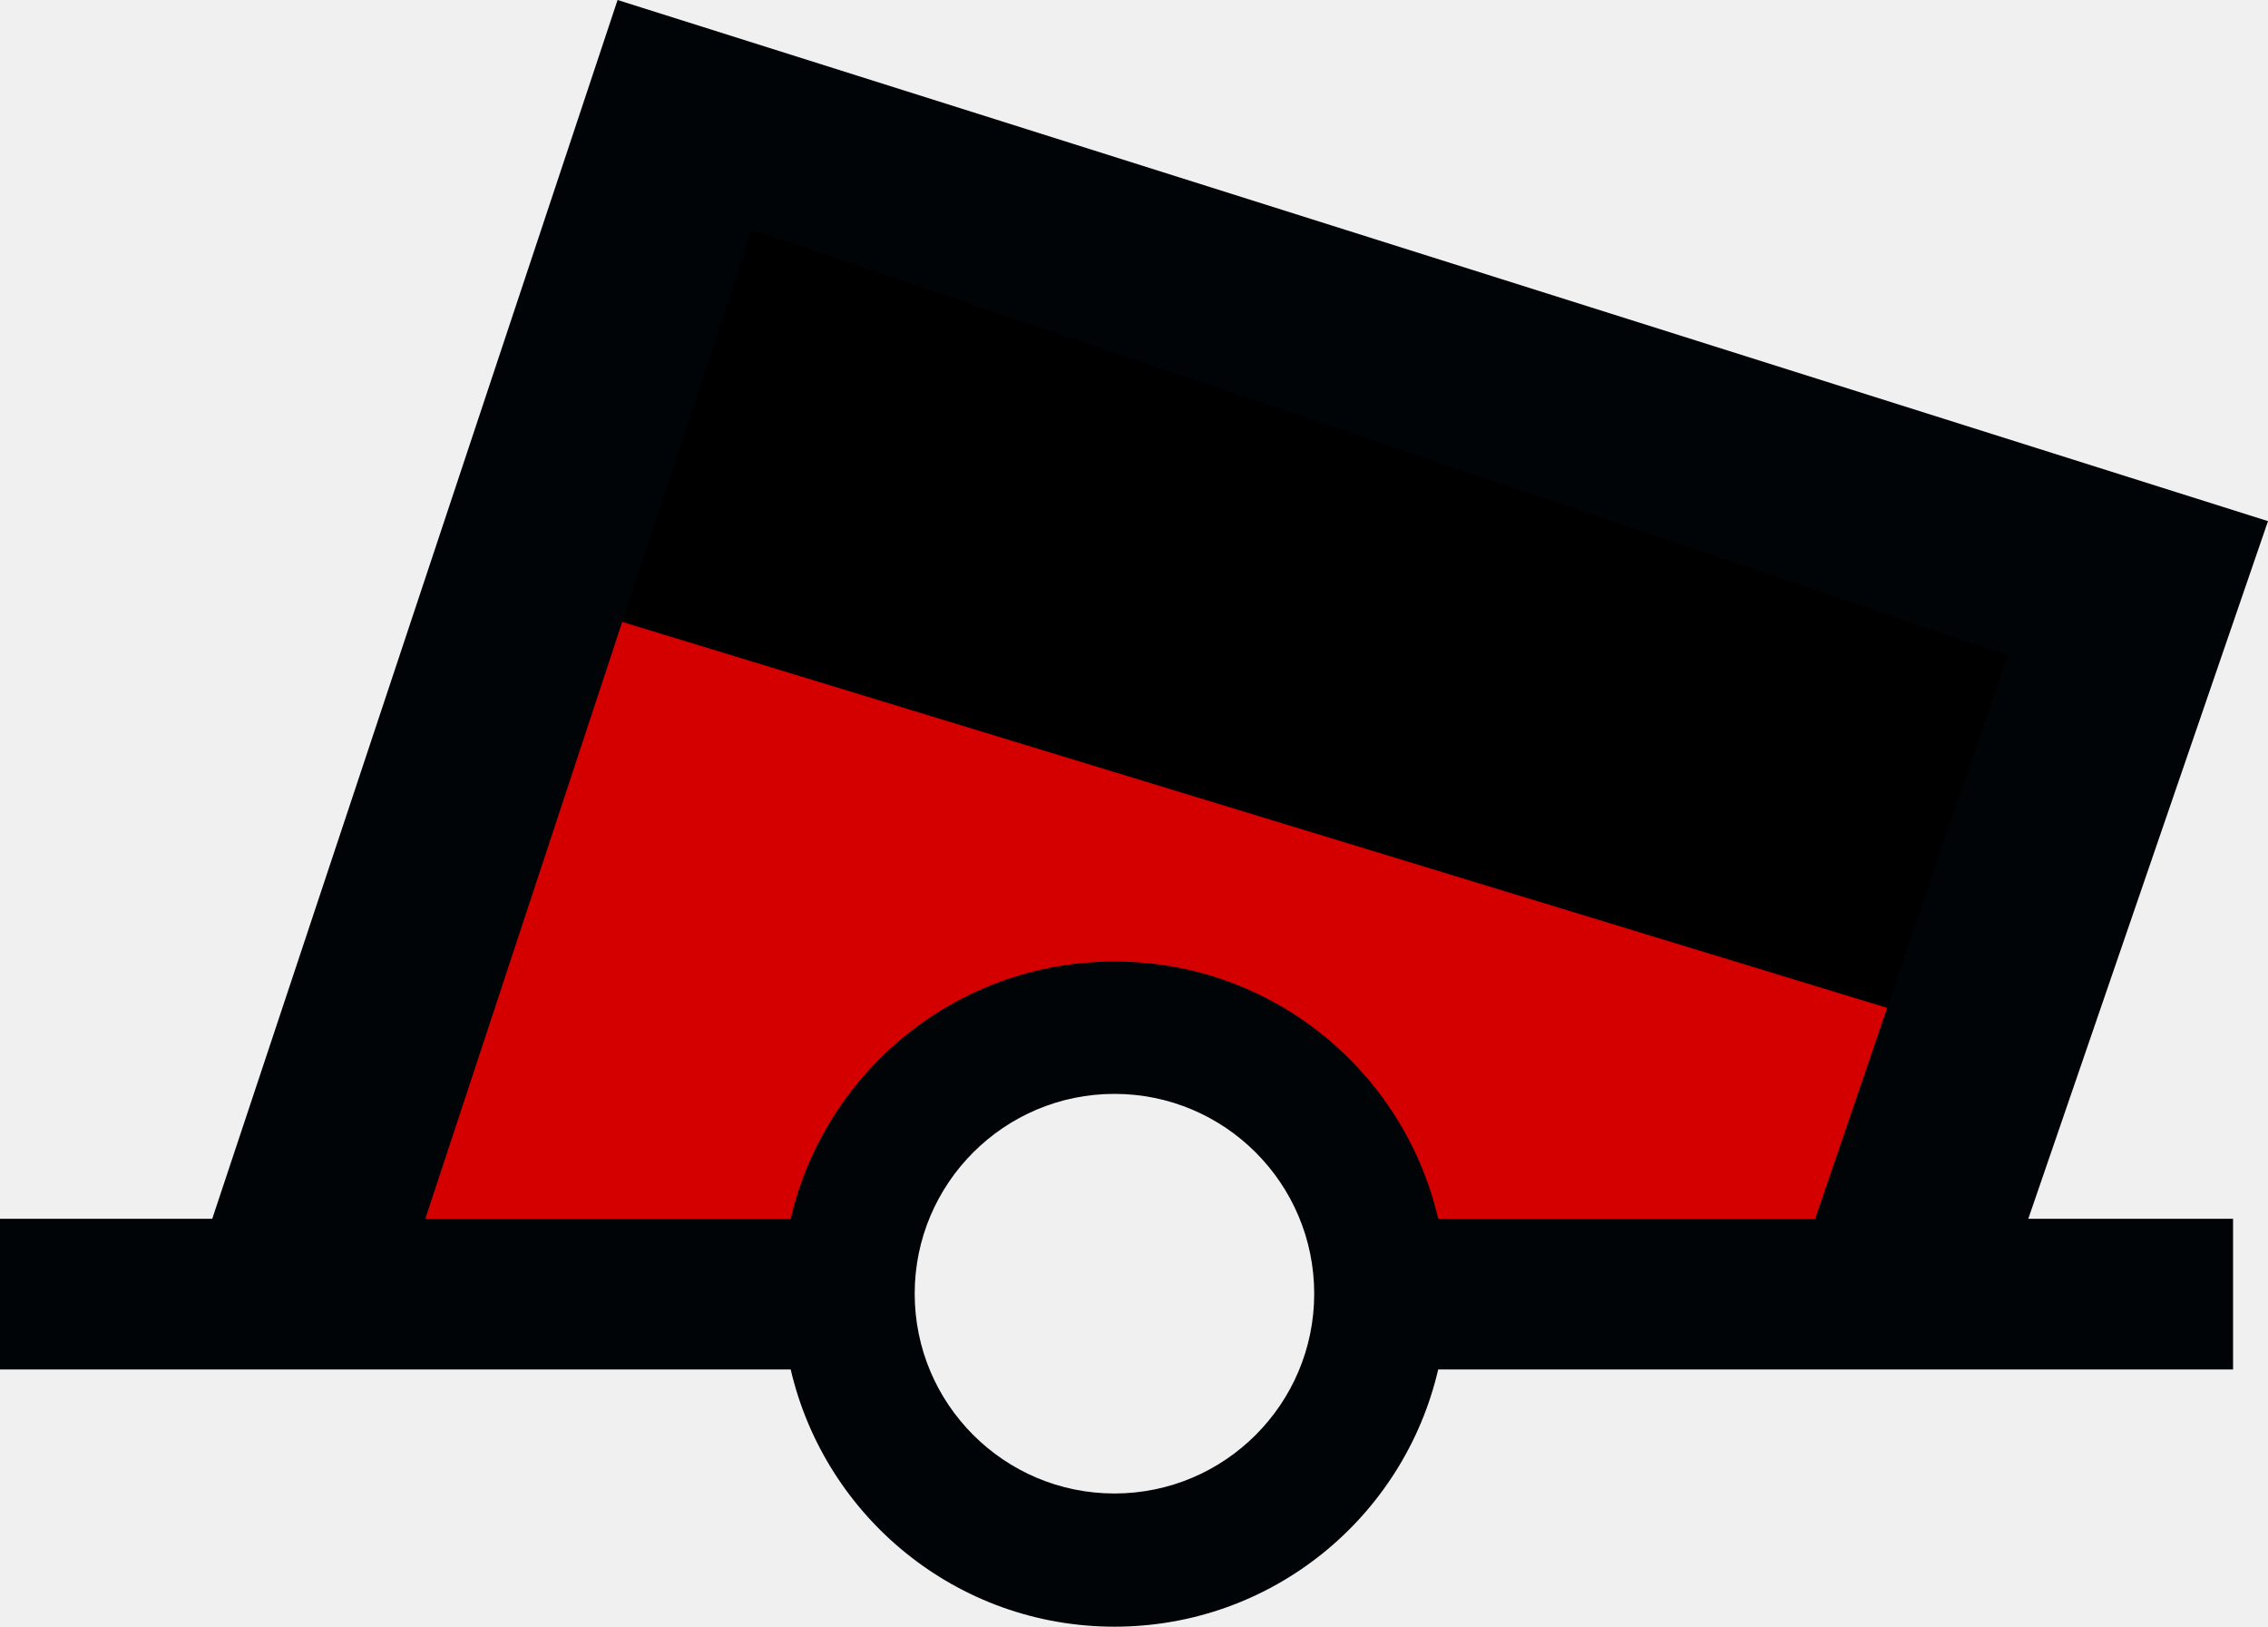
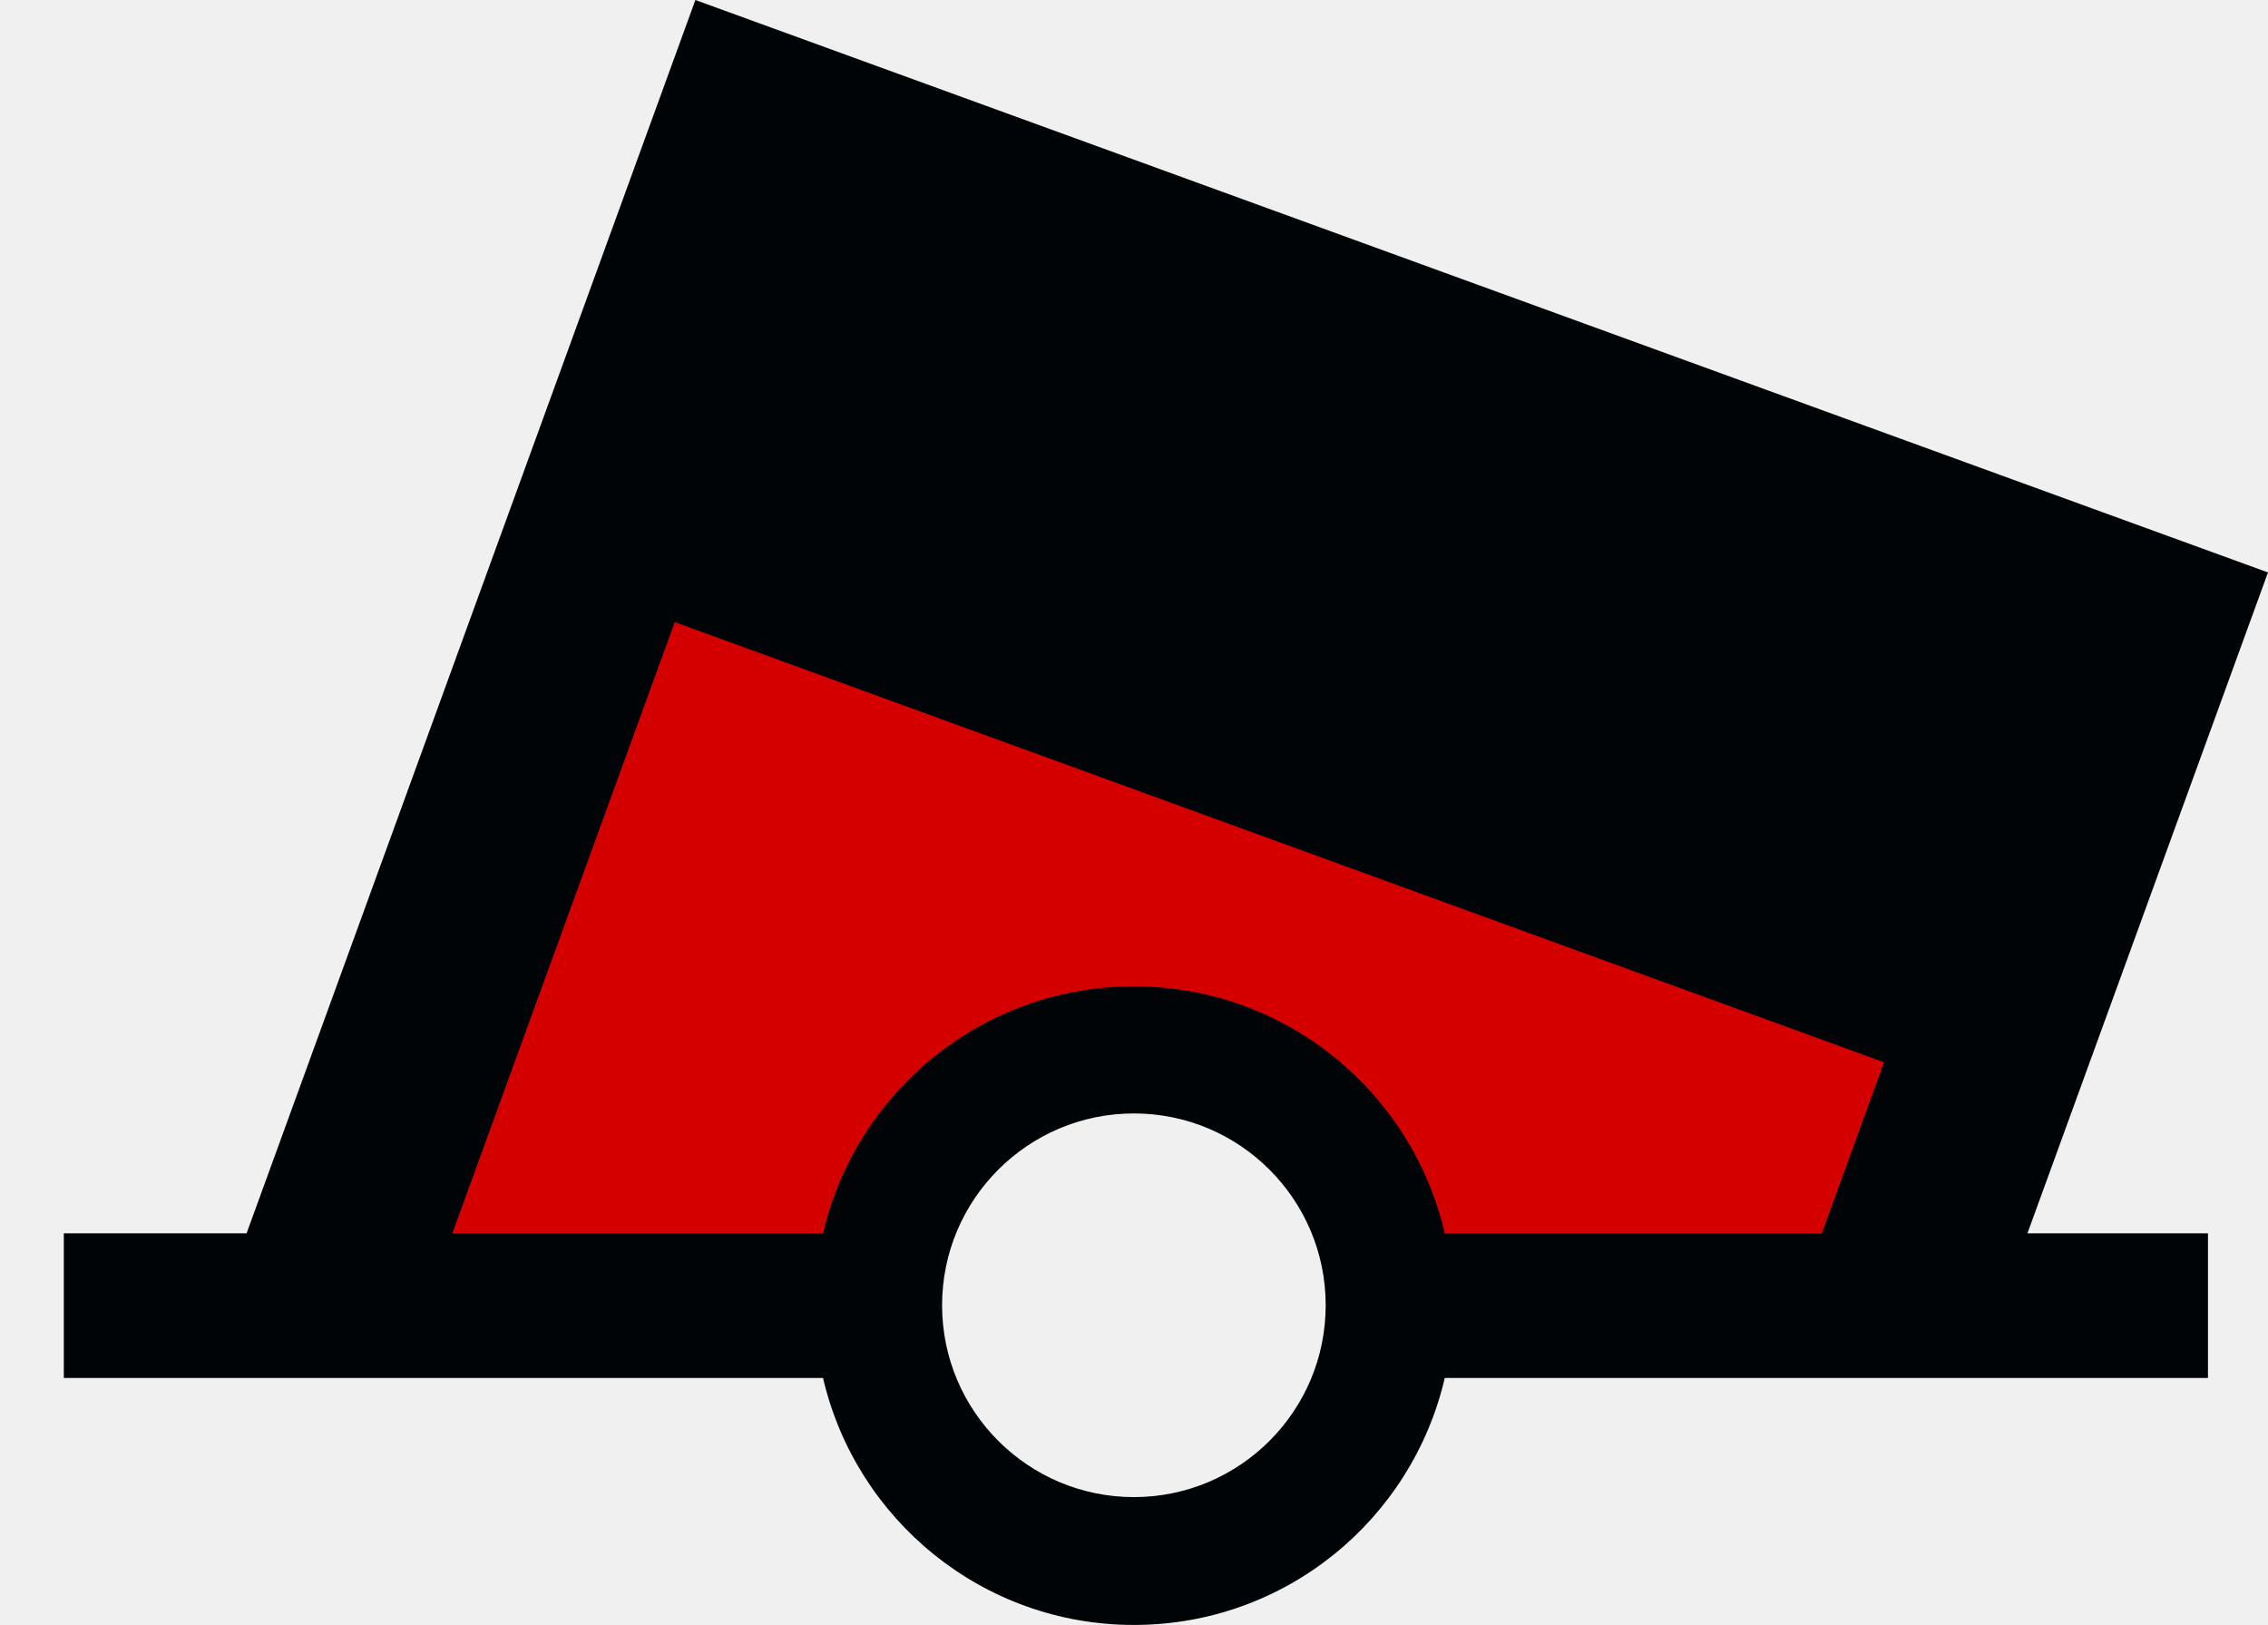
- <svg xmlns="http://www.w3.org/2000/svg" version="1.0" width="85.156" height="61.062" id="svg2">
+ <svg xmlns="http://www.w3.org/2000/svg" version="1.0" width="23.465mm" height="16.81mm" id="svg2">
  <defs id="defs4" />
-   <path style="fill:#ffcc00;fill-opacity:1;stroke:none;stroke-width:1px;stroke-linecap:butt;stroke-linejoin:miter;stroke-opacity:1" d="M 11.584,49.035 L 24.823,4.685 L 79.764,22.558 L 71.158,47.711 L 52.624,47.049 L 48.652,40.43 L 44.681,39.106 L 38.723,39.106 L 33.428,43.74 L 31.442,48.373 L 11.584,49.035 z " id="path2982" />
-   <path id="use2983" d="M 11.584,49.035 L 24.823,4.685 L 79.764,22.558 L 71.158,47.711 L 52.624,47.049 L 48.652,40.43 L 44.681,39.106 L 38.723,39.106 L 33.428,43.74 L 31.442,48.373 L 11.584,49.035 z " style="fill:#d40000;fill-opacity:1;stroke:none" />
-   <path style="fill:#000000;stroke:none;stroke-width:1px;stroke-linecap:butt;stroke-linejoin:miter;stroke-opacity:1" d="M 21.708,22.841 L 74.323,38.891 L 79.512,23.203 L 25.691,4.136 L 21.708,22.841 z " id="path2989" />
-   <path d="M 23.188,0 L 7.969,45.75 L 0,45.75 L 0,51.406 L 29.688,51.406 C 30.975,56.939 35.921,61.062 41.844,61.062 C 47.769,61.062 52.715,56.942 54,51.406 L 83.844,51.406 L 83.844,51.344 L 83.844,45.75 L 76.156,45.75 L 85.156,19.562 L 23.188,0 z M 28.219,8.625 L 75.375,24.594 L 68.156,45.75 L 54,45.75 C 52.715,40.214 47.769,36.094 41.844,36.094 C 35.921,36.094 30.975,40.217 29.688,45.75 L 15.969,45.75 L 28.219,8.625 z M 41.844,41.062 C 45.984,41.062 49.344,44.422 49.344,48.562 C 49.344,52.703 45.984,56.062 41.844,56.062 C 37.704,56.062 34.344,52.703 34.344,48.562 C 34.344,44.422 37.704,41.062 41.844,41.062 z " id="path90440" style="fill:#000407;fill-opacity:1;fill-rule:evenodd;stroke:none" />
+   <path id="path_fill_v12" style="fill:#ffffff;fill-opacity:0;stroke:none" d="m 29.975,5.76 -15.512,42.619 8.07,2.938 11.439,-0.197 0.941,-3.973 4.635,-5.404 4.84,-0.24 0.623,-0.145 0.242,0.102 2.068,-0.102 5.402,3.965 1.729,5.715 L 73.875,50.902 83.248,25.15 Z" />
+   <path id="path_fill_v6" style="fill:#ffffff;fill-opacity:0;stroke:none" d="m 56.611,15.455 -9.43,25.91 0.141,-0.008 5.402,3.965 1.729,5.715 L 73.875,50.902 83.248,25.15 Z" />
+   <path id="path_fill_h12" style="fill:#d40000" d="m 29.975,5.76 -15.512,42.619 8.07,2.938 11.439,-0.197 0.941,-3.973 4.635,-5.404 7.773,-0.385 5.402,3.965 1.729,5.715 L 73.875,50.902 83.248,25.15 Z" />
+   <path id="path_fill_h9" style="fill:#ffffff;fill-opacity:0;stroke:none" d="M 29.975,5.76 83.249,25.15 74.2,50.011 20.926,30.621 Z" />
+   <path id="path_fill_h8" style="fill:#ffffff;fill-opacity:0;stroke:none" d="M 29.975,5.76 83.249,25.15 74.2,50.011 20.926,30.621 Z" />
+   <path id="path_fill_h6" style="fill:#000407" d="M 29.975,5.76 83.249,25.15 76.863,42.695 23.589,23.305 Z" />
+   <path id="path_fill_h4" style="fill:#ffffff;fill-opacity:0;stroke:none" d="M 29.975,5.76 83.249,25.15 78.194,39.037 24.92,19.647 Z" />
+   <path id="path_fill_h3" style="fill:#ffffff;fill-opacity:0;stroke:none" d="M 29.975,5.76 83.249,25.15 79.526,35.379 26.252,15.988 Z" />
+   <path id="path_stroke" style="fill:#000407;fill-opacity:1;stroke:none" d="M 27.192,0 9.642,48.221 H 2.495 v 5.656 H 32.183 c 1.287,5.533 6.233,9.656 12.156,9.656 5.925,0 10.871,-4.121 12.156,-9.656 h 29.844 v -0.062 -5.594 h -7.059 l 9.406,-25.84 z m 4.518,9.688 47.289,17.211 -7.762,21.322 H 56.495 c -1.285,-5.536 -6.231,-9.656 -12.156,-9.656 -5.923,1e-5 -10.869,4.123 -12.156,9.656 H 17.687 Z m 12.629,33.846 c 4.14,0 7.5,3.36 7.5,7.5 0,4.14 -3.36,7.5 -7.5,7.5 -4.14,0 -7.5,-3.36 -7.5,-7.5 0,-4.14 3.36,-7.5 7.5,-7.5 z" />
</svg>
